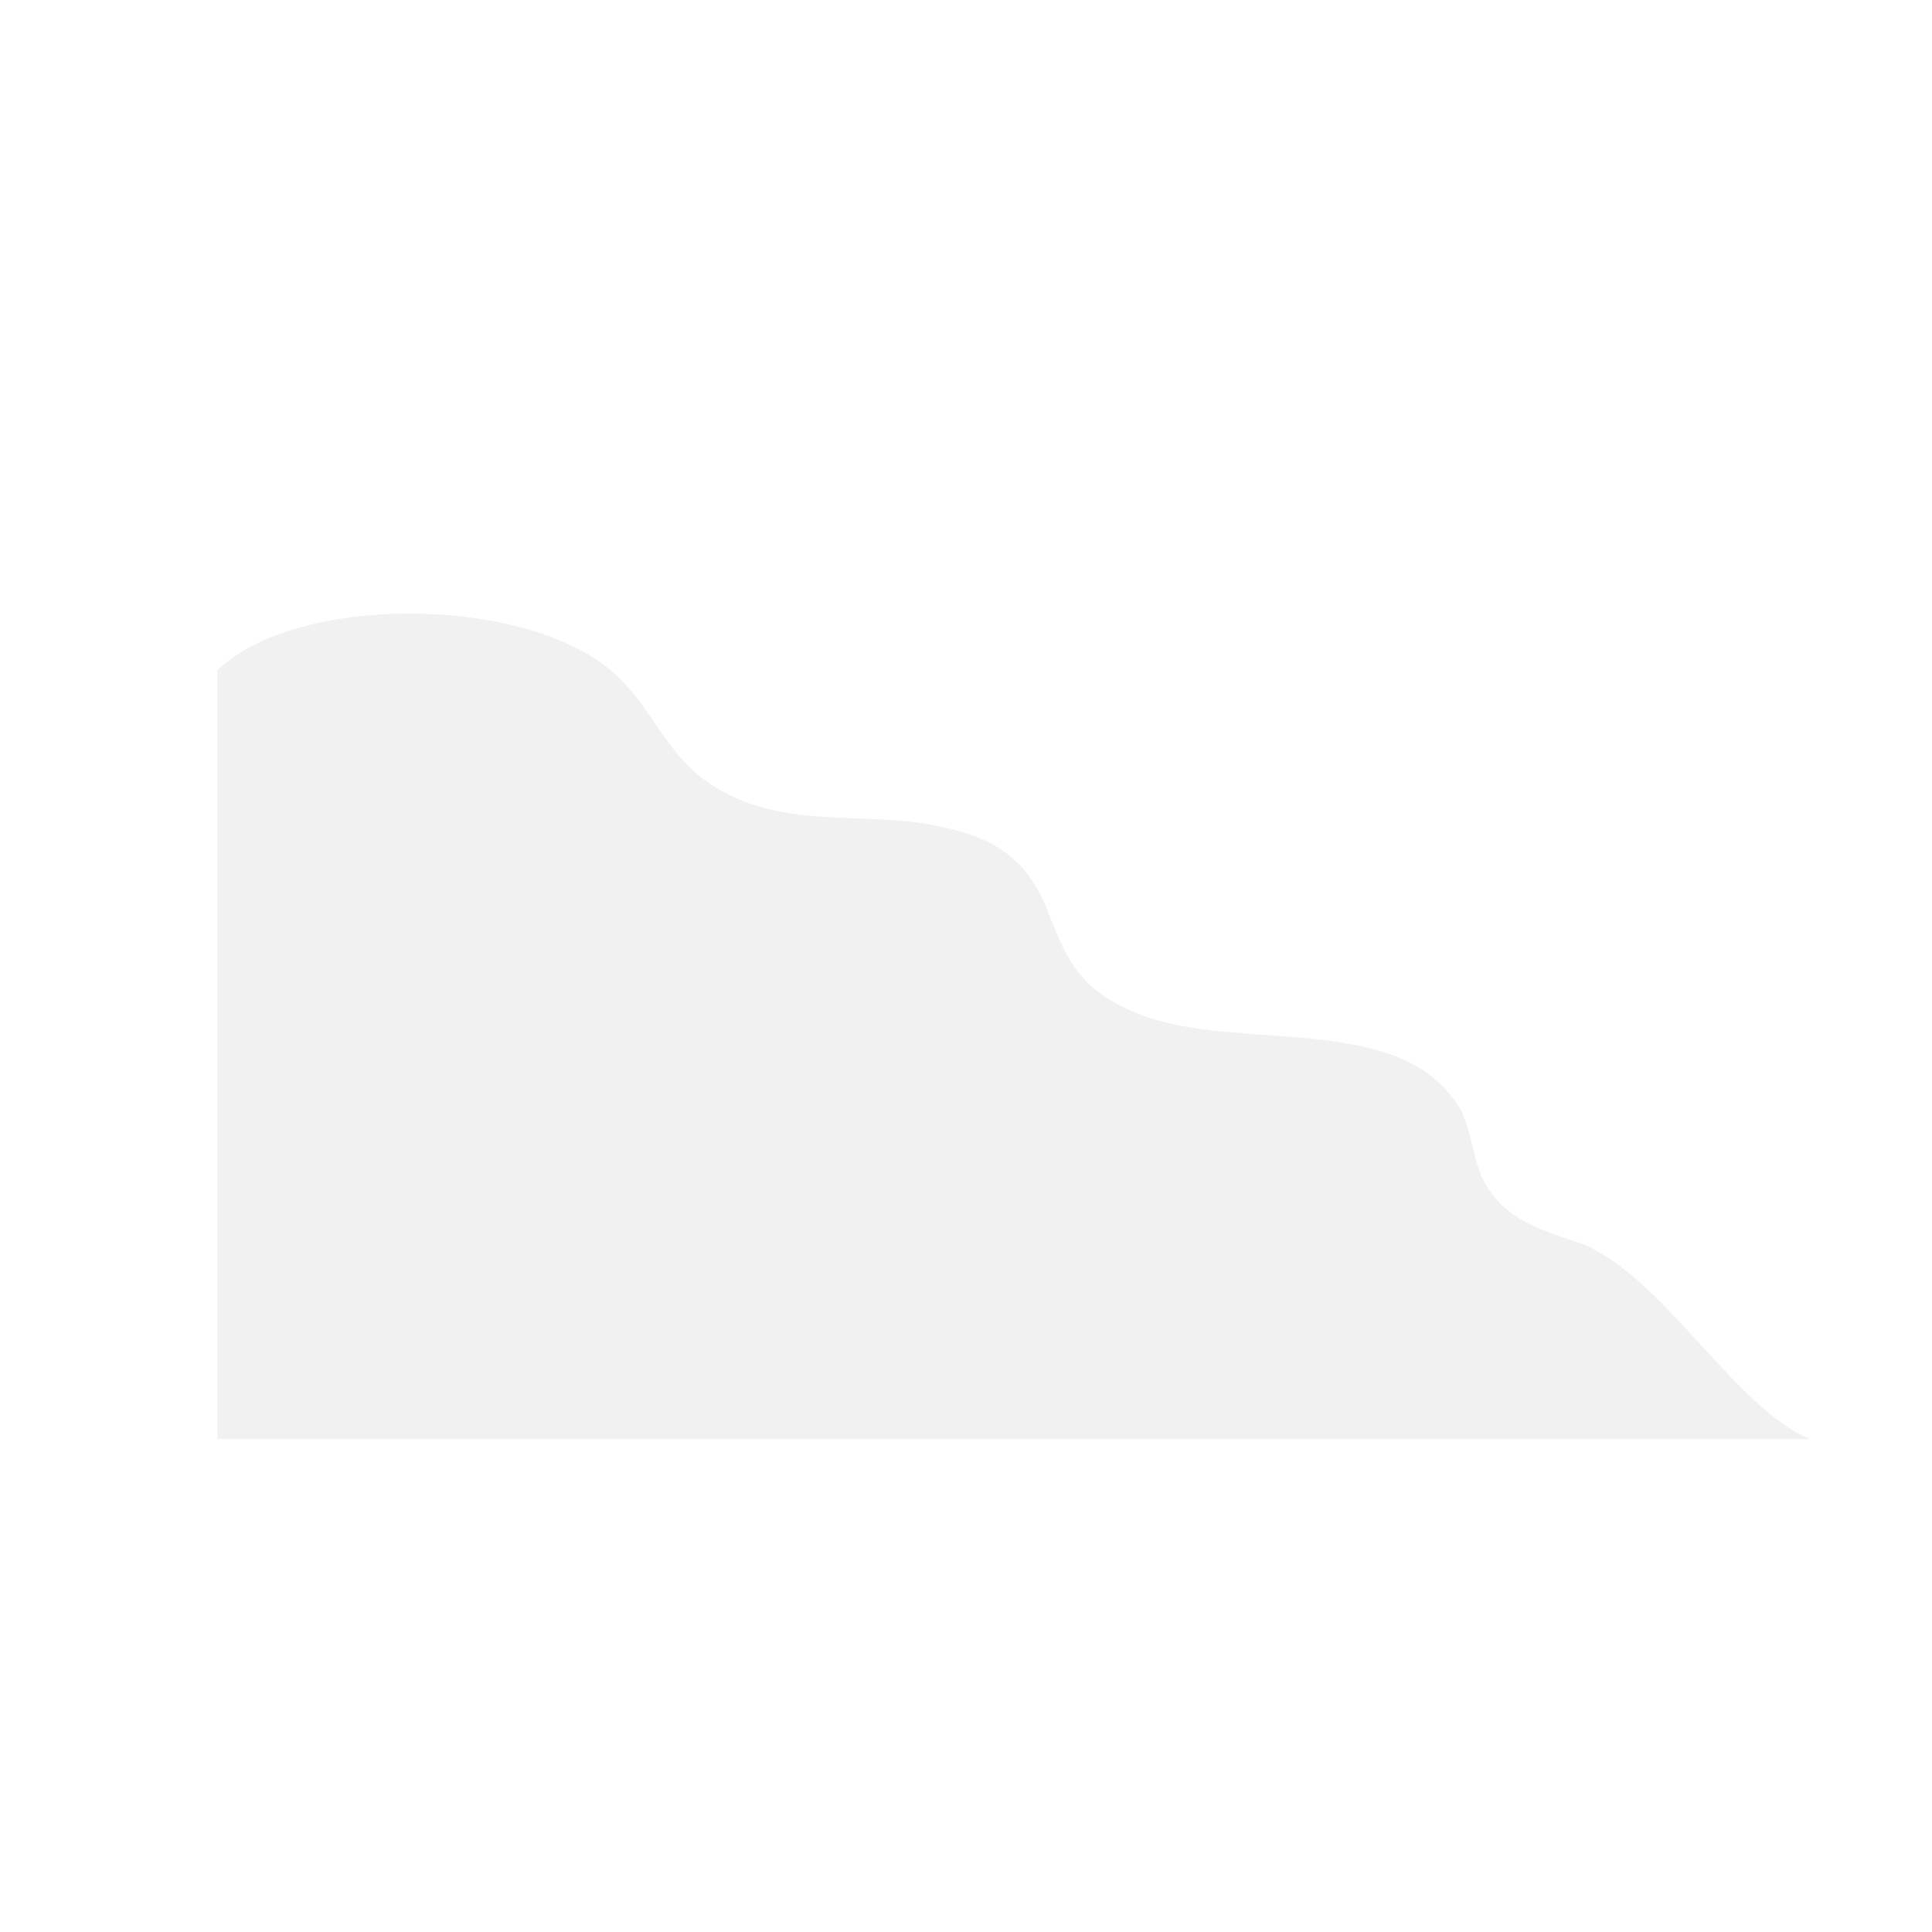
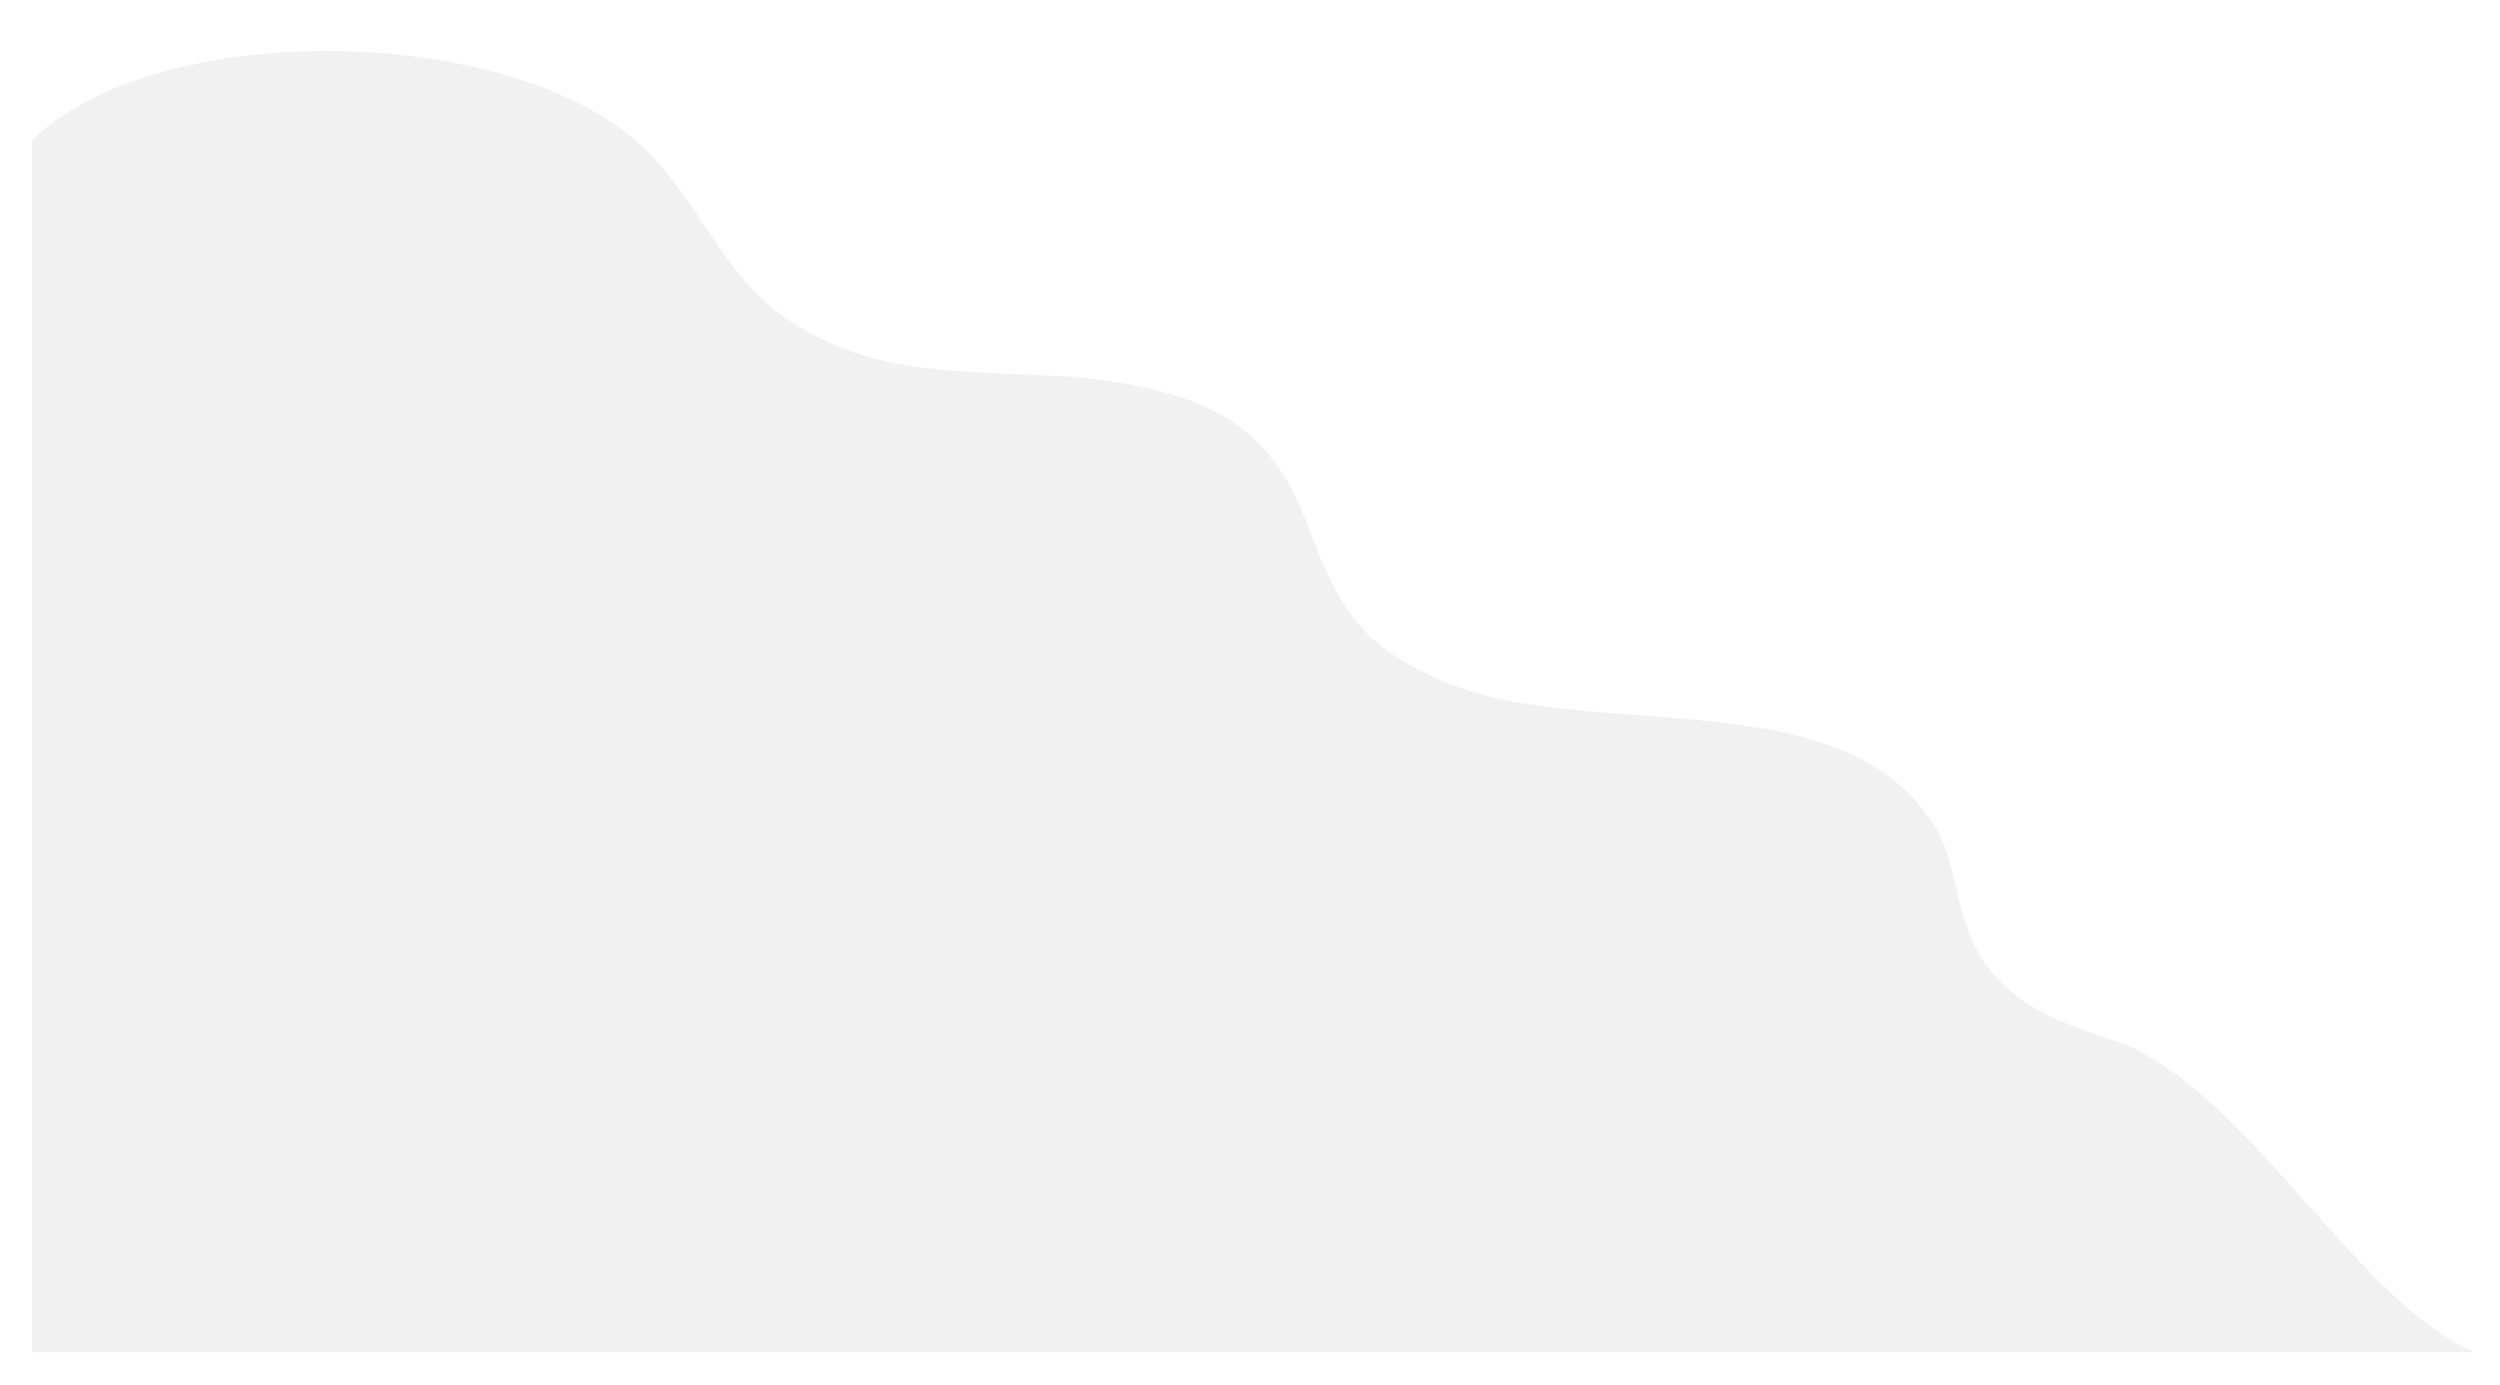
- <svg xmlns="http://www.w3.org/2000/svg" version="1.1" id="Layer_1" x="0px" y="0px" viewBox="0 0 800 800" style="enable-background:new 0 0 800 800;" xml:space="preserve">
-   <style type="text/css">
+ <svg xmlns="http://www.w3.org/2000/svg" height="443" width="800" xml:space="preserve" viewBox="0 0 800 443" y="0px" x="0px" id="Layer_1" version="1.1">
+   <defs id="defs3761" />
+   <style id="style3752" type="text/css">
	.st0{fill:#F1F1F1;}
</style>
-   <g>
-     <path class="st0" d="M90,277.5c32.4-31,123.1-31,161.1-1.4c19.7,15.5,23.9,38,46.5,50.7c26.7,15.5,54.9,9.9,84.5,14.1   c25.3,4.2,40.8,11.3,50.7,33.8c8.4,21.1,12.7,33.8,35.2,43.6c38,18.3,107,0,133.7,36.6c8.4,9.9,7,25.3,14.1,36.6   c9.9,15.5,25.3,18.5,40.8,24.1c33.8,15.5,61.9,67.3,92.9,80.3H90V277.5z" />
+   <g transform="matrix(1.18504,0,0,1.218169,-96.34852,-293.1764)" id="g3756">
+     <path style="fill:#f1f1f1" id="path3754" d="m 90,277.5 c 32.4,-31 123.1,-31 161.1,-1.4 19.7,15.5 23.9,38 46.5,50.7 26.7,15.5 54.9,9.9 84.5,14.1 25.3,4.2 40.8,11.3 50.7,33.8 8.4,21.1 12.7,33.8 35.2,43.6 38,18.3 107,0 133.7,36.6 8.4,9.9 7,25.3 14.1,36.6 9.9,15.5 25.3,18.5 40.8,24.1 33.8,15.5 61.9,67.3 92.9,80.3 H 90 Z" class="st0" />
  </g>
</svg>
